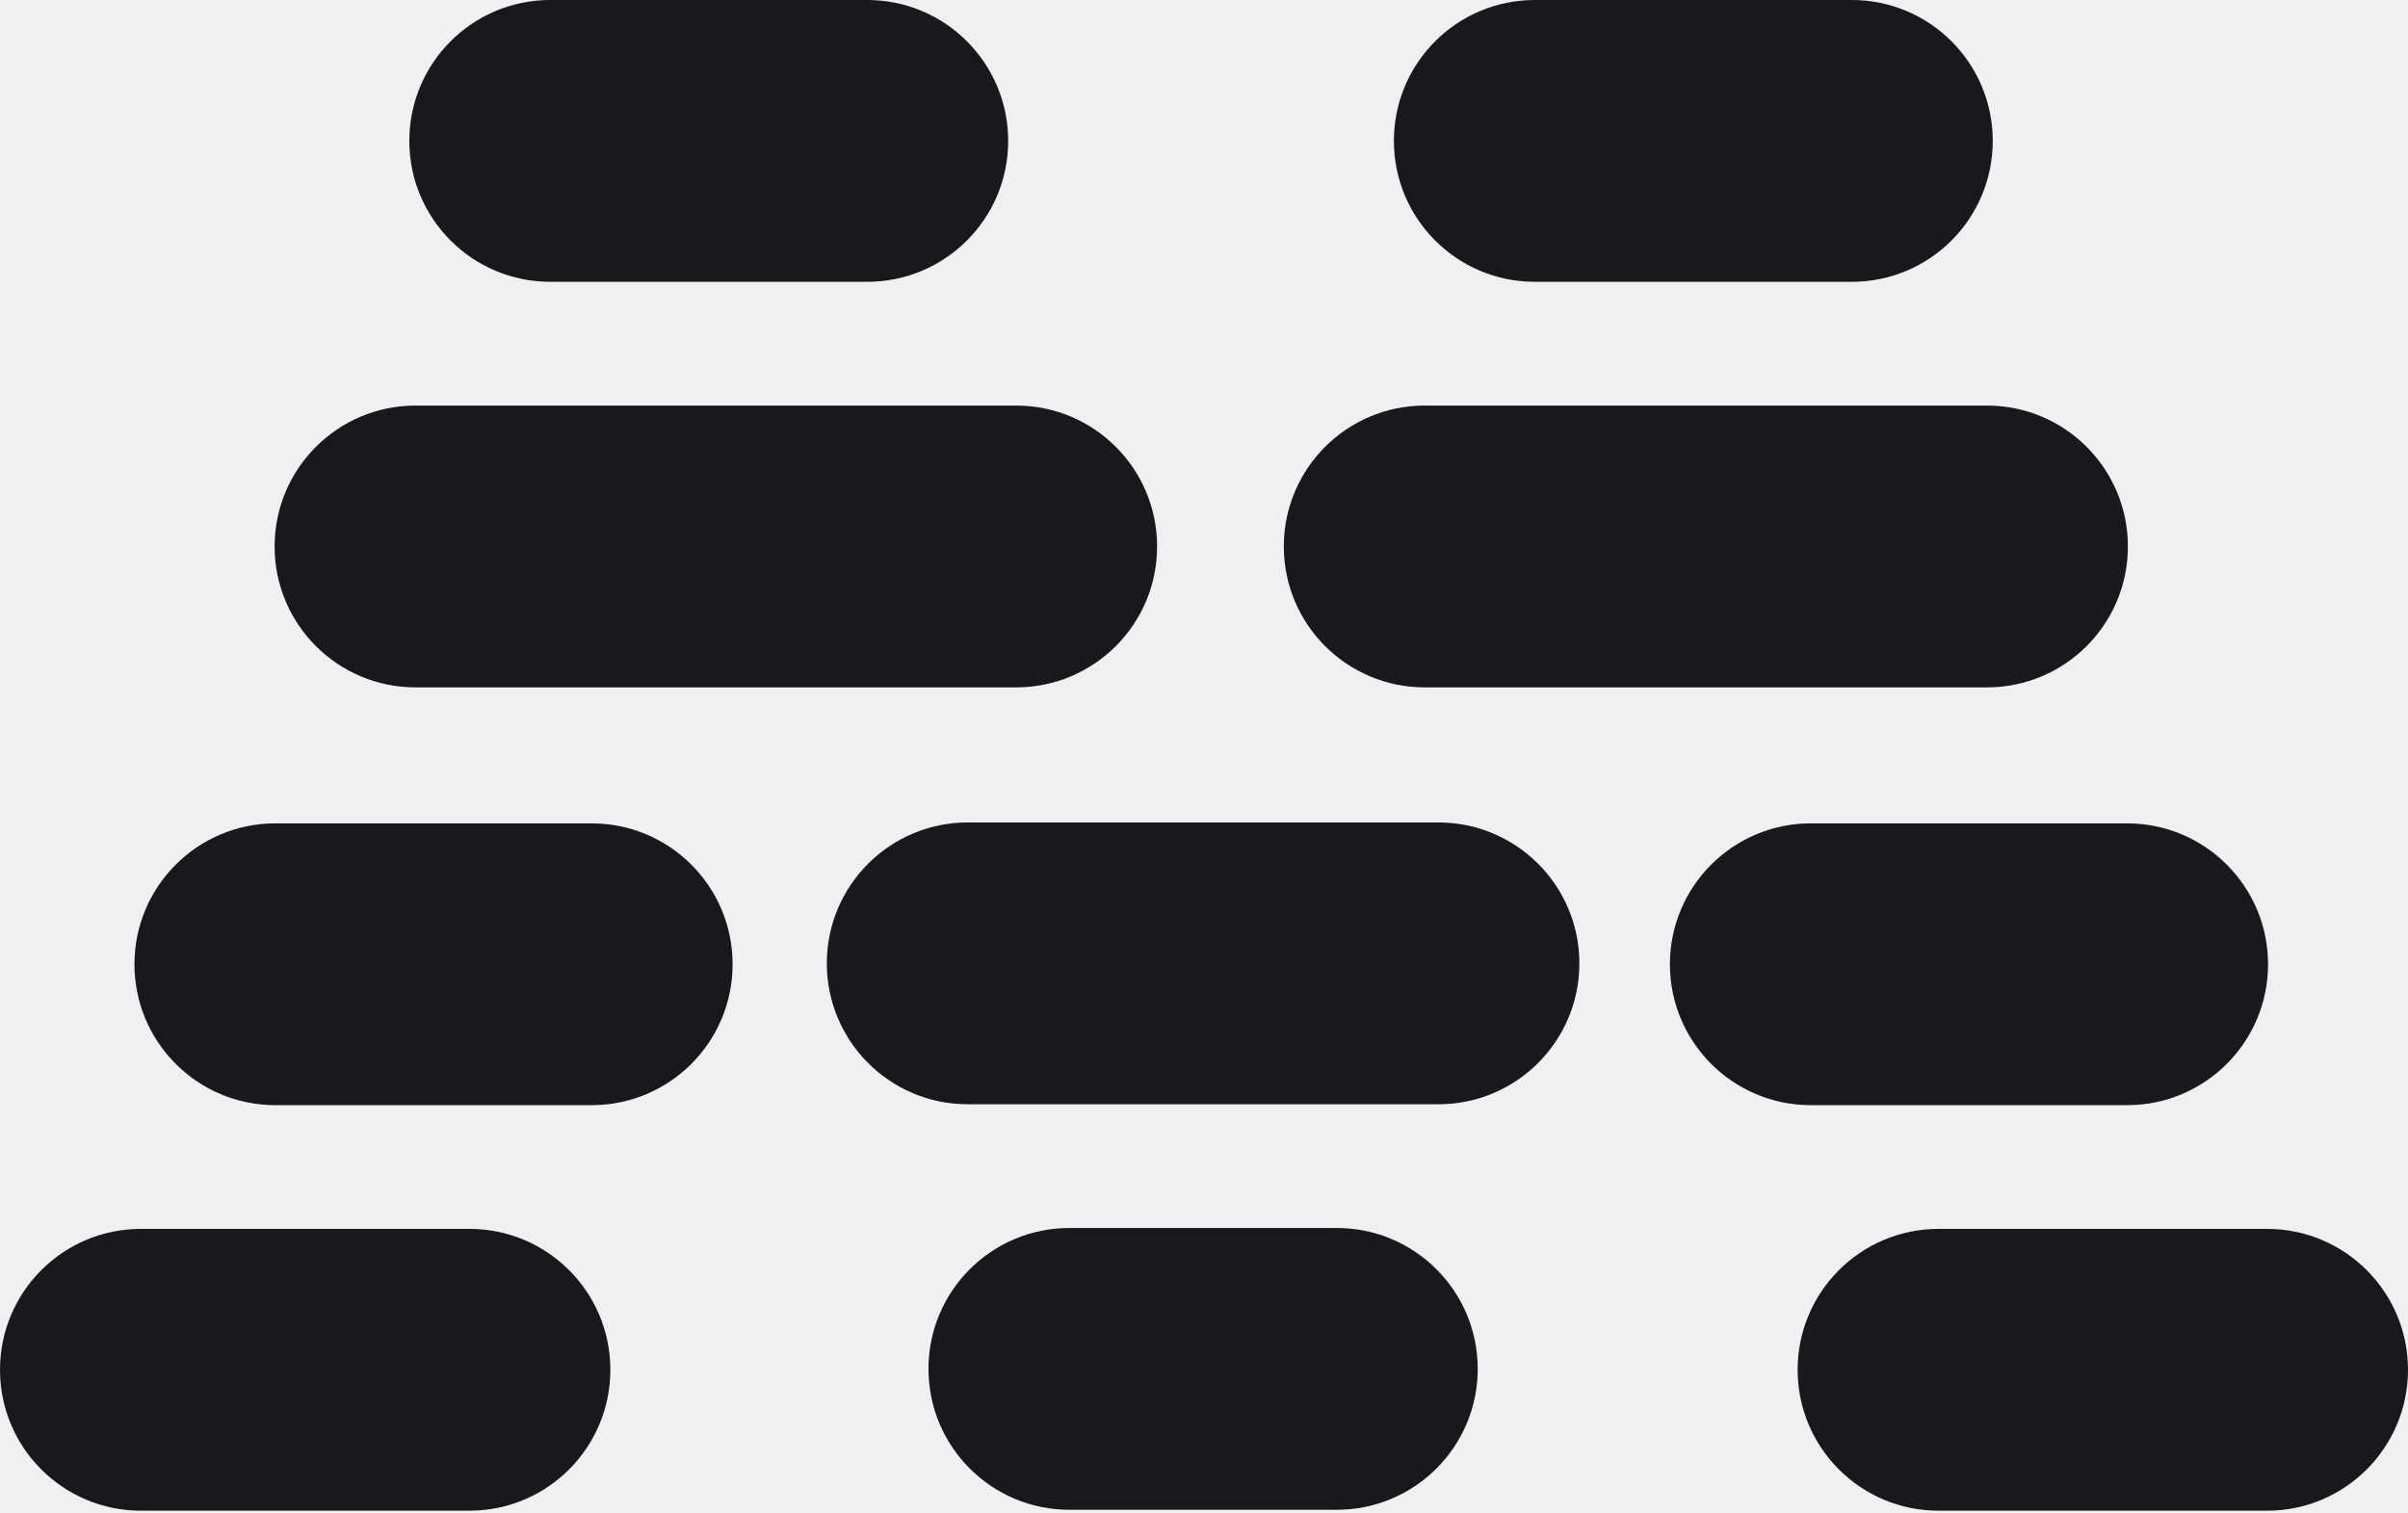
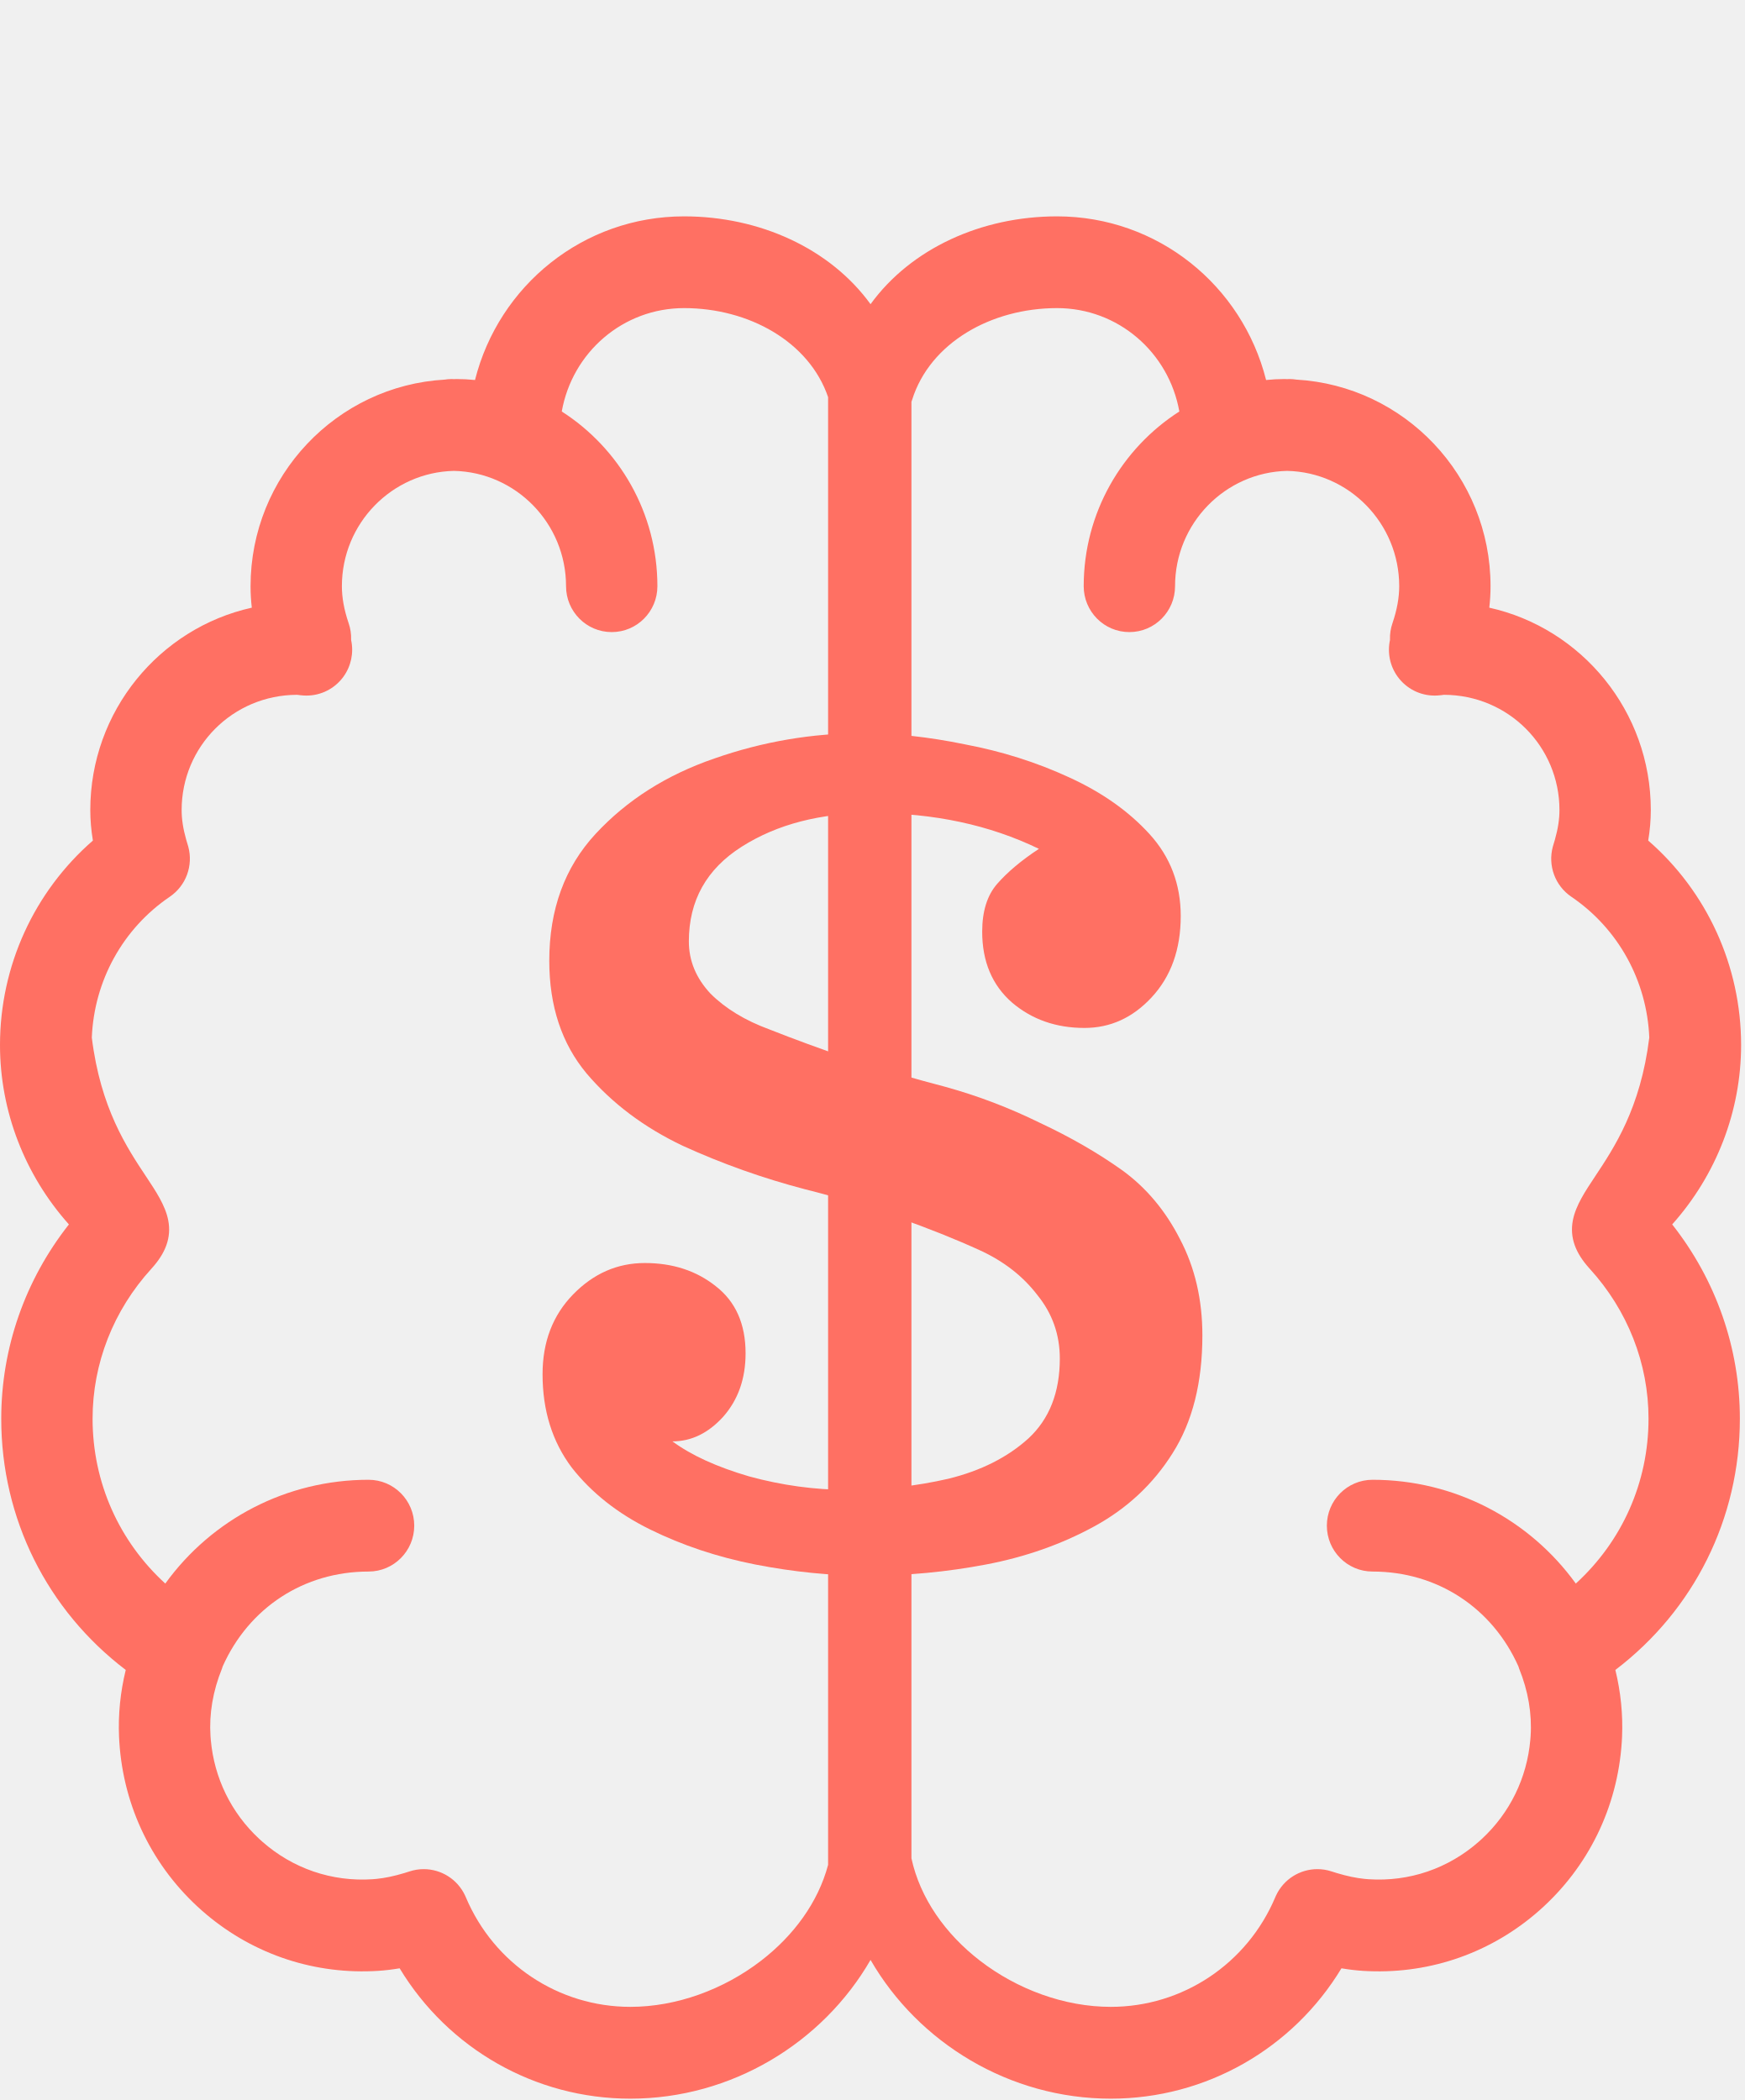
- <svg xmlns="http://www.w3.org/2000/svg" width="371" height="233" viewBox="0 0 371 233" fill="none">
-   <g clip-path="url(#clip0_2_280)">
-     <path d="M133.619 43.422H84.775C72.784 43.422 63.064 33.702 63.064 21.712C63.064 9.721 72.784 -0 84.775 -0H133.619C145.61 -0 155.33 9.721 155.33 21.712C155.33 33.702 145.61 43.422 133.619 43.422Z" fill="#19181D" />
-     <path d="M285.312 43.422H236.468C224.477 43.422 214.757 33.702 214.757 21.712C214.757 9.721 224.477 -0 236.468 -0H285.312C297.303 -0 307.023 9.721 307.023 21.712C307.023 33.702 297.303 43.422 285.312 43.422Z" fill="#19181D" />
-     <path d="M156.562 105.917H64.02C52.029 105.917 42.309 96.196 42.309 84.206C42.309 72.215 52.029 62.494 64.02 62.494H156.562C168.553 62.494 178.273 72.215 178.273 84.206C178.273 96.196 168.553 105.917 156.562 105.917Z" fill="#19181D" />
-     <path d="M219.509 105.917H306.135C318.126 105.917 327.846 96.196 327.846 84.206C327.846 72.215 318.126 62.494 306.135 62.494H219.509C207.518 62.494 197.797 72.215 197.797 84.206C197.797 96.196 207.518 105.917 219.509 105.917Z" fill="#19181D" />
-     <path d="M72.328 232.781H21.711C9.72 232.781 0 223.06 0 211.069C0 199.079 9.72 189.358 21.711 189.358H72.328C84.319 189.358 94.039 199.079 94.039 211.069C94.039 223.06 84.319 232.781 72.328 232.781Z" fill="#19181D" />
-     <path d="M298.672 232.781H349.289C361.279 232.781 371 223.06 371 211.069C371 199.079 361.279 189.358 349.289 189.358H298.672C286.681 189.358 276.96 199.079 276.96 211.069C276.96 223.06 286.681 232.781 298.672 232.781Z" fill="#19181D" />
-     <path d="M205.961 232.641H164.761C152.77 232.641 143.05 222.921 143.05 210.93C143.05 198.939 152.77 189.219 164.761 189.219H205.961C217.952 189.219 227.672 198.939 227.672 210.93C227.672 222.921 217.952 232.641 205.961 232.641Z" fill="#19181D" />
-     <path d="M91.161 170.293H42.427C30.437 170.293 20.716 160.573 20.716 148.583C20.716 136.592 30.437 126.871 42.427 126.871H91.161C103.152 126.871 112.872 136.592 112.872 148.583C112.872 160.573 103.152 170.293 91.161 170.293Z" fill="#19181D" />
-     <path d="M278.994 170.293H327.728C339.718 170.293 349.438 160.573 349.438 148.583C349.438 136.592 339.718 126.871 327.728 126.871H278.994C267.003 126.871 257.283 136.592 257.283 148.583C257.283 160.573 267.003 170.293 278.994 170.293Z" fill="#19181D" />
-     <path d="M221.622 170.155H149.099C137.109 170.155 127.388 160.434 127.388 148.444C127.388 136.453 137.109 126.732 149.099 126.732H221.622C233.612 126.732 243.333 136.453 243.333 148.444C243.333 160.434 233.612 170.155 221.622 170.155Z" fill="#19181D" />
-   </g>
-   <defs>
-     <clipPath id="clip0_2_280">
-       <rect width="371" height="233" fill="white" />
-     </clipPath>
-   </defs>
+ <svg xmlns="http://www.w3.org/2000/svg" width="314" height="378" viewBox="0 0 314 378" fill="none">
+   <path d="M190.23 38.945C208.348 38.946 223.567 51.381 227.855 68.402C228.977 68.285 230.081 68.226 231.185 68.226C231.358 68.226 231.512 68.237 231.587 68.242C231.608 68.244 231.624 68.244 231.637 68.245C231.649 68.244 231.665 68.244 231.686 68.242C231.764 68.237 231.917 68.226 232.091 68.226C232.551 68.226 232.966 68.279 233.284 68.329C252.754 69.436 268.248 85.674 268.248 105.521C268.248 106.805 268.173 108.089 268.024 109.381C284.641 113.073 297.091 128.01 297.091 145.809C297.091 147.617 296.933 149.44 296.624 151.302C307.184 160.493 313.341 173.869 313.341 188.101C313.341 200.031 308.878 211.504 300.939 220.396C308.819 230.393 313.118 242.638 313.118 255.367C313.118 273.356 304.847 289.834 290.712 300.589C291.685 304.577 292.091 308.612 291.916 312.646L291.865 313.57C291.104 325.326 285.839 336.098 277.036 343.876L276.203 344.594C267.522 351.896 256.548 355.48 245.242 354.753L245.236 354.752C243.978 354.668 242.708 354.515 241.418 354.296C232.687 368.741 217.062 377.76 199.904 377.76C181.7 377.76 165.292 367.726 156.67 352.785C148.048 367.725 131.64 377.76 113.437 377.76C96.279 377.76 80.654 368.741 71.923 354.296C70.633 354.515 69.363 354.668 68.105 354.752L68.099 354.753C56.792 355.48 45.819 351.896 37.138 344.594L36.305 343.876C27.502 336.098 22.237 325.326 21.476 313.57L21.425 312.646C21.25 308.612 21.655 304.577 22.629 300.589C8.494 289.834 0.223 273.356 0.223 255.367C0.223 242.638 4.521 230.393 12.401 220.396C4.463 211.504 0 200.031 0 188.101C0 173.869 6.156 160.493 16.717 151.302C16.408 149.44 16.25 147.617 16.25 145.809C16.25 128.01 28.7 113.073 45.316 109.381C45.168 108.089 45.093 106.805 45.093 105.521C45.093 85.674 60.586 69.435 80.057 68.329C80.375 68.279 80.79 68.226 81.25 68.226C81.424 68.226 81.577 68.237 81.655 68.242C81.676 68.244 81.691 68.244 81.704 68.245C81.717 68.244 81.733 68.244 81.754 68.242C81.829 68.237 81.983 68.226 82.156 68.226C83.26 68.226 84.364 68.285 85.485 68.402C89.774 51.38 104.993 38.945 123.11 38.945C136.704 38.945 149.384 44.719 156.67 54.751C163.955 44.719 176.636 38.945 190.23 38.945ZM123.106 55.459C112.145 55.459 102.999 63.392 101.099 74.067C111.426 80.687 118.309 92.296 118.31 105.518C118.309 110.064 114.648 113.776 110.09 113.776C105.532 113.776 101.87 110.064 101.87 105.518C101.87 94.202 92.846 85.004 81.698 84.759C70.552 85.002 61.529 94.202 61.529 105.515C61.529 107.541 61.906 109.711 62.745 112.182C63.07 113.124 63.218 114.112 63.19 115.097L63.19 115.106V115.116C63.189 115.136 63.186 115.157 63.185 115.178C63.693 117.488 63.189 119.9 61.808 121.807L61.506 122.197C59.829 124.244 57.285 125.355 54.635 125.189L54.623 125.188C54.209 125.161 53.815 125.111 53.462 125.064C41.86 125.104 32.69 134.401 32.69 145.806C32.69 147.429 32.939 149.139 33.519 151.177L33.787 152.071L33.883 152.399C34.803 155.79 33.489 159.425 30.553 161.415L30.554 161.416C22.095 167.155 16.943 176.552 16.523 186.76C18.096 199.523 22.855 206.589 26.328 211.831C28.005 214.362 29.76 216.967 30.276 219.653C30.871 222.746 29.824 225.544 27.244 228.374C20.418 235.86 16.662 245.416 16.662 255.363C16.662 266.852 21.441 277.455 29.747 285.041C38.126 273.452 51.573 266.36 66.33 266.36C70.889 266.361 74.55 270.077 74.55 274.619C74.55 279.161 70.889 282.878 66.33 282.878C54.702 282.878 44.785 289.388 40.076 299.952C40.05 300.057 40.014 300.184 39.958 300.321C38.305 304.4 37.622 308.49 37.882 312.489L37.935 313.18C38.547 320.057 41.618 326.331 46.655 331.002L47.166 331.464V331.465C52.676 336.333 59.71 338.745 67.03 338.262L67.781 338.198C69.296 338.042 70.905 337.709 72.759 337.151L73.707 336.854C74.561 336.571 75.423 336.445 76.257 336.445C79.385 336.445 82.32 338.245 83.697 341.193L83.825 341.482L83.826 341.484C88.885 353.491 100.514 361.234 113.443 361.234C121.727 361.234 130.242 358.116 136.979 352.921C142.861 348.386 147.253 342.377 149.03 335.676V71.483C145.616 61.487 134.75 55.459 123.106 55.459ZM190.234 55.459C178.406 55.459 167.38 61.68 164.153 71.962C164.116 72.082 164.074 72.201 164.03 72.319V334.502C165.586 341.674 170.139 348.122 176.361 352.921C183.098 358.116 191.614 361.234 199.897 361.234C212.826 361.234 224.456 353.491 229.515 341.484L229.516 341.482L229.644 341.193C231.021 338.245 233.956 336.445 237.084 336.445C237.917 336.445 238.78 336.571 239.634 336.854L240.582 337.151C242.436 337.709 244.044 338.042 245.56 338.198L246.311 338.262C253.631 338.745 260.665 336.333 266.175 331.465V331.464L266.686 331.002C271.723 326.331 274.794 320.057 275.406 313.18L275.459 312.489C275.719 308.49 275.036 304.4 273.383 300.321C273.327 300.184 273.291 300.057 273.265 299.952C268.556 289.388 258.638 282.878 247.011 282.878C242.452 282.878 238.791 279.161 238.791 274.619C238.791 270.077 242.452 266.361 247.011 266.36C261.767 266.36 275.215 273.452 283.594 285.041C291.9 277.455 296.679 266.852 296.679 255.363C296.679 245.416 292.923 235.86 286.097 228.374C283.516 225.544 282.47 222.746 283.064 219.653C283.581 216.967 285.336 214.363 287.013 211.831C290.486 206.589 295.245 199.523 296.817 186.76C296.397 176.552 291.245 167.155 282.787 161.416L282.788 161.415C279.852 159.425 278.537 155.79 279.458 152.399L279.554 152.071L279.822 151.177C280.402 149.139 280.651 147.429 280.651 145.806C280.651 134.401 271.48 125.104 259.879 125.064C259.526 125.111 259.132 125.161 258.718 125.188L258.706 125.189C256.056 125.355 253.512 124.244 251.835 122.197L251.533 121.807C250.152 119.9 249.648 117.488 250.156 115.178C250.155 115.157 250.152 115.136 250.151 115.116V115.106L250.15 115.097C250.123 114.112 250.271 113.124 250.596 112.182C251.434 109.711 251.811 107.541 251.812 105.515C251.812 94.203 242.789 85.002 231.643 84.759C220.495 85.004 211.471 94.202 211.471 105.518C211.471 110.064 207.809 113.776 203.251 113.776C198.693 113.776 195.031 110.064 195.031 105.518C195.031 92.296 201.915 80.687 212.242 74.067C210.342 63.392 201.196 55.459 190.234 55.459ZM40.136 299.655C40.136 299.651 40.138 299.647 40.139 299.643L40.148 299.576C40.147 299.585 40.142 299.615 40.136 299.655ZM273.202 299.643C273.203 299.647 273.204 299.651 273.205 299.655C273.199 299.615 273.194 299.585 273.192 299.576L273.202 299.643Z" fill="#FF7063" />
+   <path d="M156.076 283.627C149.538 283.627 142.822 282.955 135.926 281.612C129.121 280.269 122.807 278.164 116.986 275.299C111.165 272.433 106.464 268.716 102.882 264.149C99.389 259.493 97.643 253.896 97.643 247.358C97.643 241.538 99.479 236.747 103.151 232.985C106.822 229.224 111.121 227.344 116.046 227.344C121.061 227.344 125.315 228.732 128.807 231.508C132.389 234.284 134.18 238.314 134.18 243.597C134.18 248.164 132.837 251.97 130.15 255.015C127.464 257.97 124.419 259.448 121.016 259.448C124.419 261.955 129.031 264.06 134.852 265.761C140.762 267.373 146.673 268.179 152.583 268.179C158.852 268.179 164.896 267.508 170.717 266.164C176.538 264.731 181.329 262.314 185.09 258.911C188.851 255.418 190.732 250.627 190.732 244.538C190.732 240.239 189.389 236.433 186.702 233.12C184.105 229.717 180.657 227.03 176.359 225.06C172.061 223.09 167.135 221.12 161.583 219.15C156.12 217.18 150.523 215.478 144.792 214.045C137.27 212.075 129.971 209.478 122.897 206.254C115.912 202.941 110.136 198.598 105.568 193.224C101.091 187.851 98.852 181.09 98.852 172.941C98.852 163.717 101.628 156.105 107.18 150.105C112.822 144.016 119.941 139.493 128.538 136.538C137.225 133.494 146.135 131.971 155.27 131.971C161.001 131.971 167.135 132.643 173.672 133.986C180.299 135.24 186.523 137.21 192.344 139.896C198.254 142.583 203.09 145.986 206.851 150.105C210.613 154.225 212.493 159.15 212.493 164.881C212.493 170.881 210.747 175.762 207.254 179.523C203.851 183.195 199.822 185.03 195.165 185.03C190.06 185.03 185.717 183.508 182.135 180.463C178.553 177.329 176.762 173.075 176.762 167.702C176.762 164.031 177.658 161.165 179.449 159.105C181.329 156.956 183.837 154.852 186.971 152.792C178.105 148.493 168.075 146.344 156.882 146.344C147.658 146.344 139.867 148.359 133.509 152.389C127.15 156.419 123.971 162.105 123.971 169.449C123.971 172.941 125.27 176.075 127.867 178.851C130.553 181.538 134.091 183.687 138.479 185.299C142.777 187.001 147.658 188.792 153.12 190.672C158.673 192.463 164.359 194.12 170.18 195.642C176.001 197.254 181.643 199.404 187.105 202.09C192.657 204.687 197.628 207.553 202.016 210.687C206.314 213.821 209.762 217.941 212.359 223.045C215.045 228.15 216.389 233.926 216.389 240.373C216.389 248.881 214.598 255.955 211.015 261.597C207.523 267.149 202.822 271.537 196.911 274.761C191.001 277.985 184.508 280.269 177.434 281.612C170.359 282.955 163.24 283.627 156.076 283.627Z" fill="#FF7063" />
</svg>
